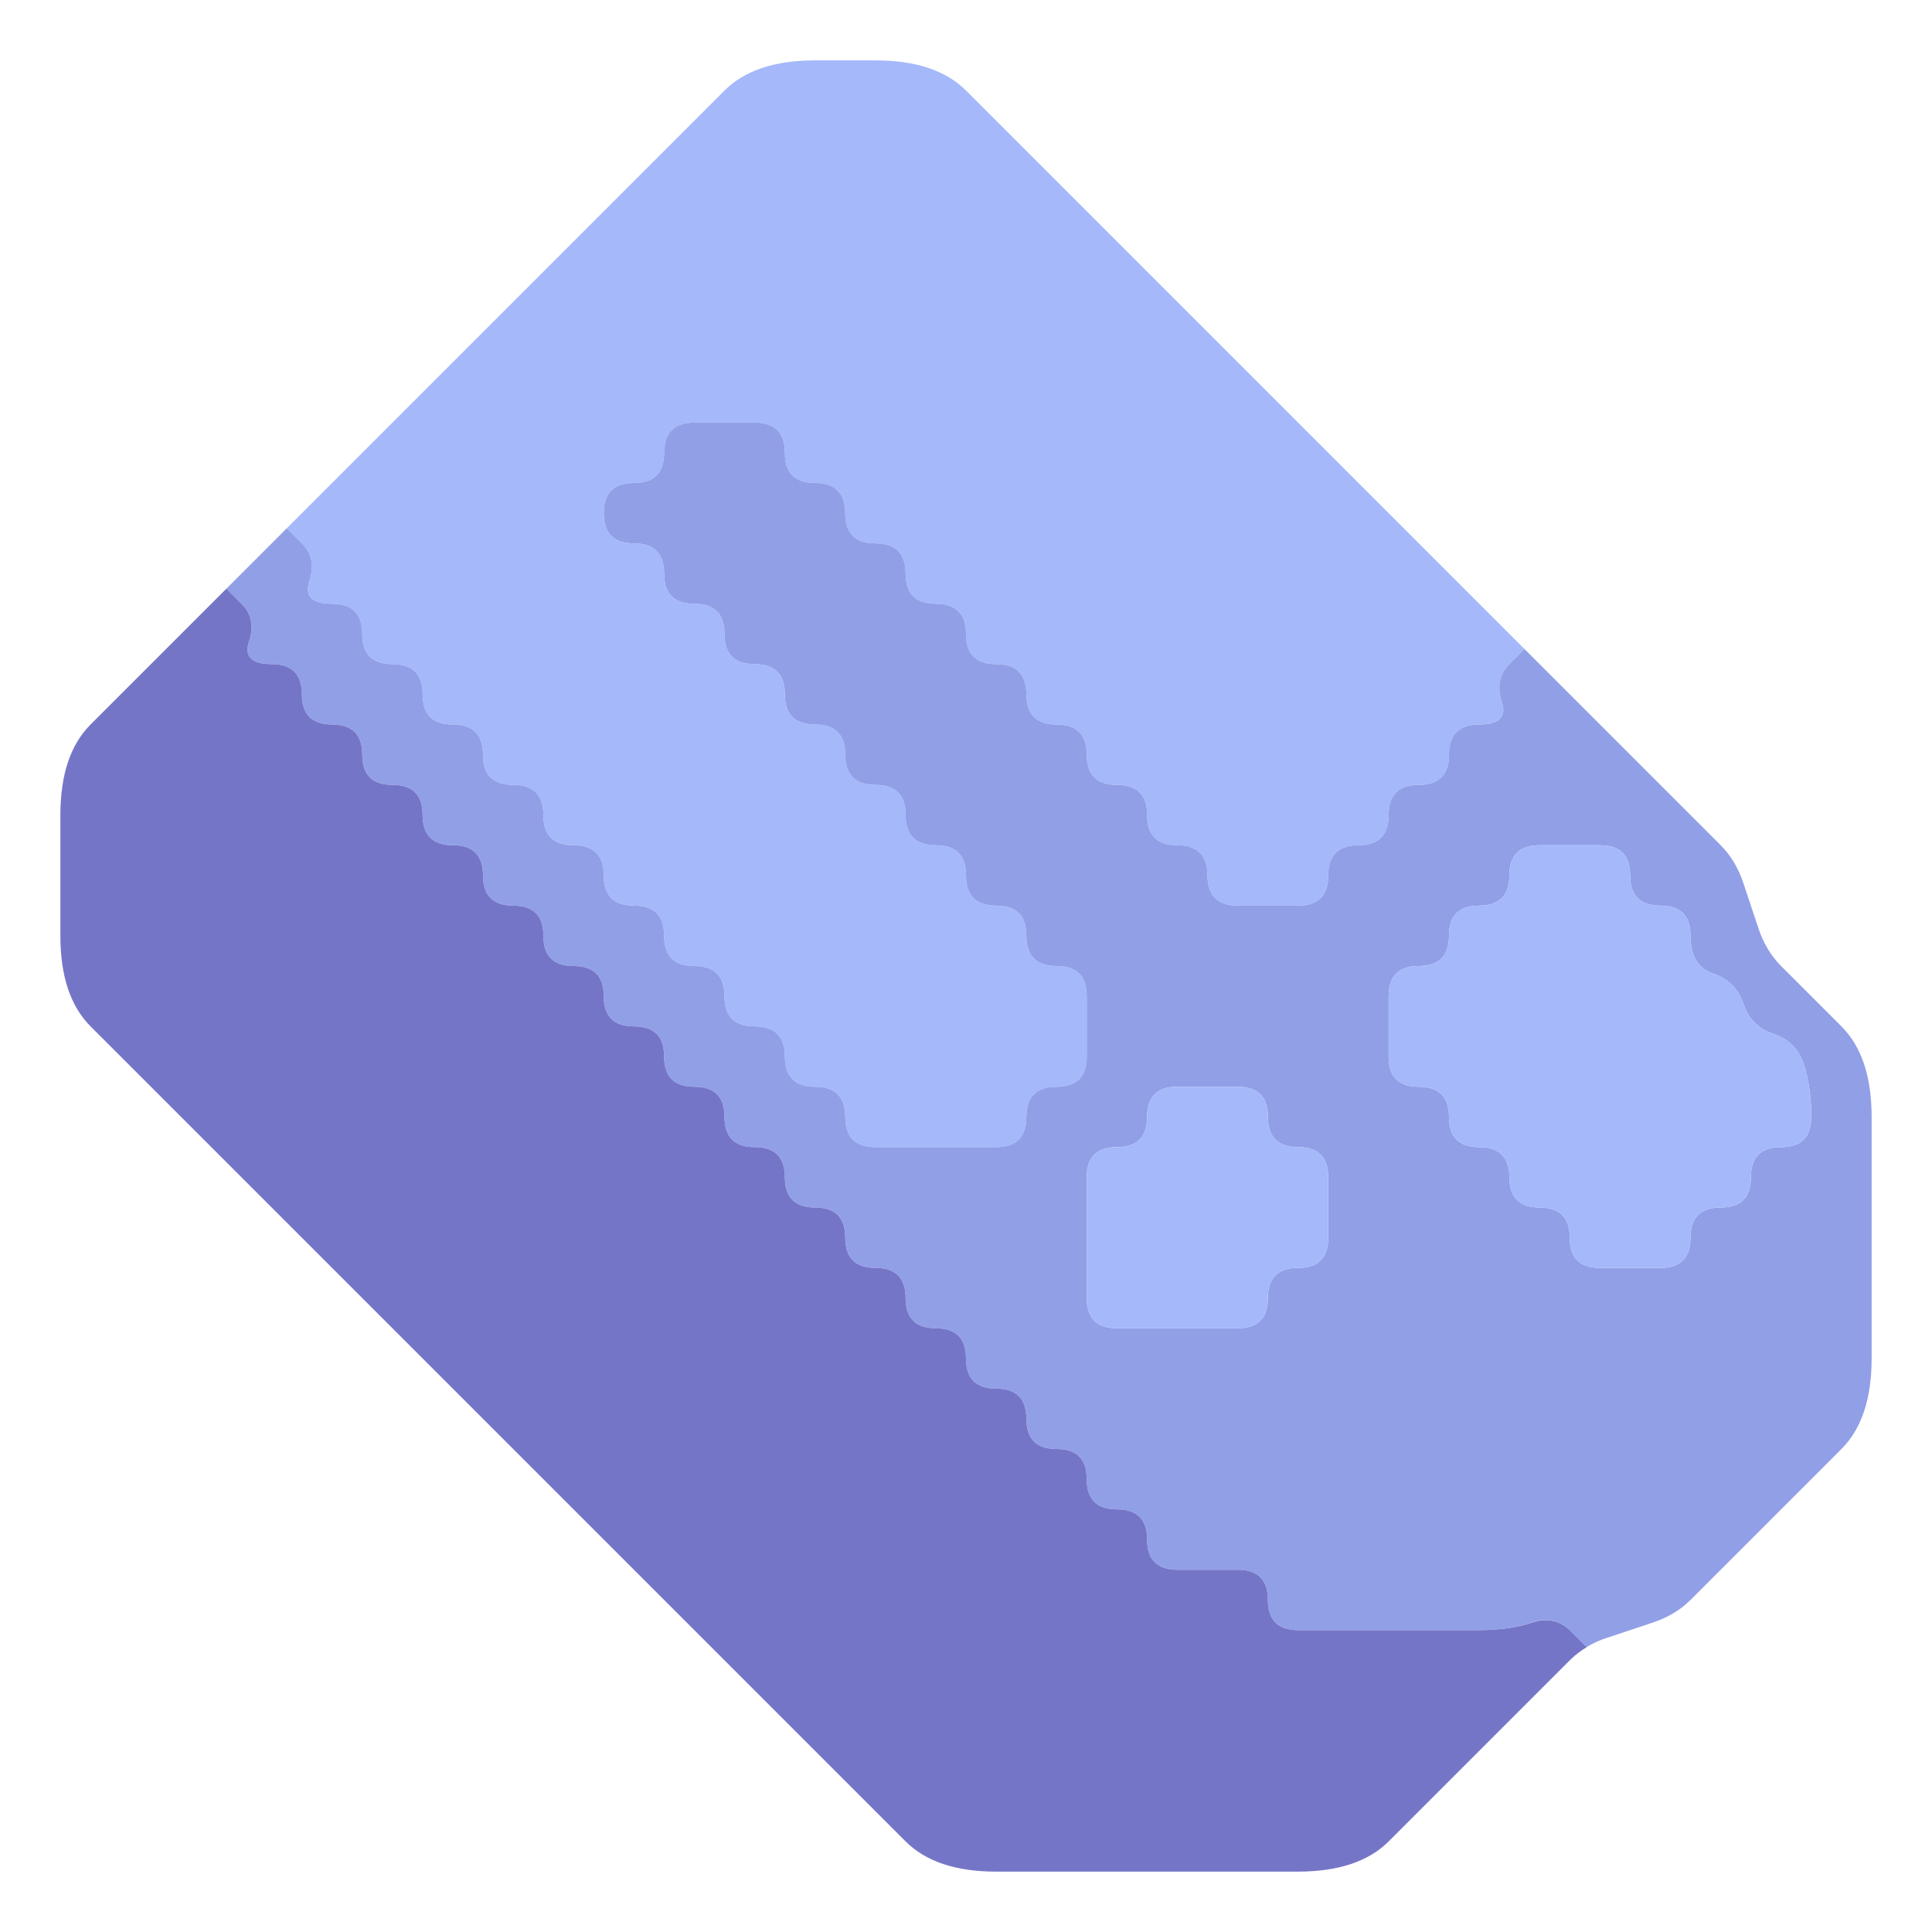
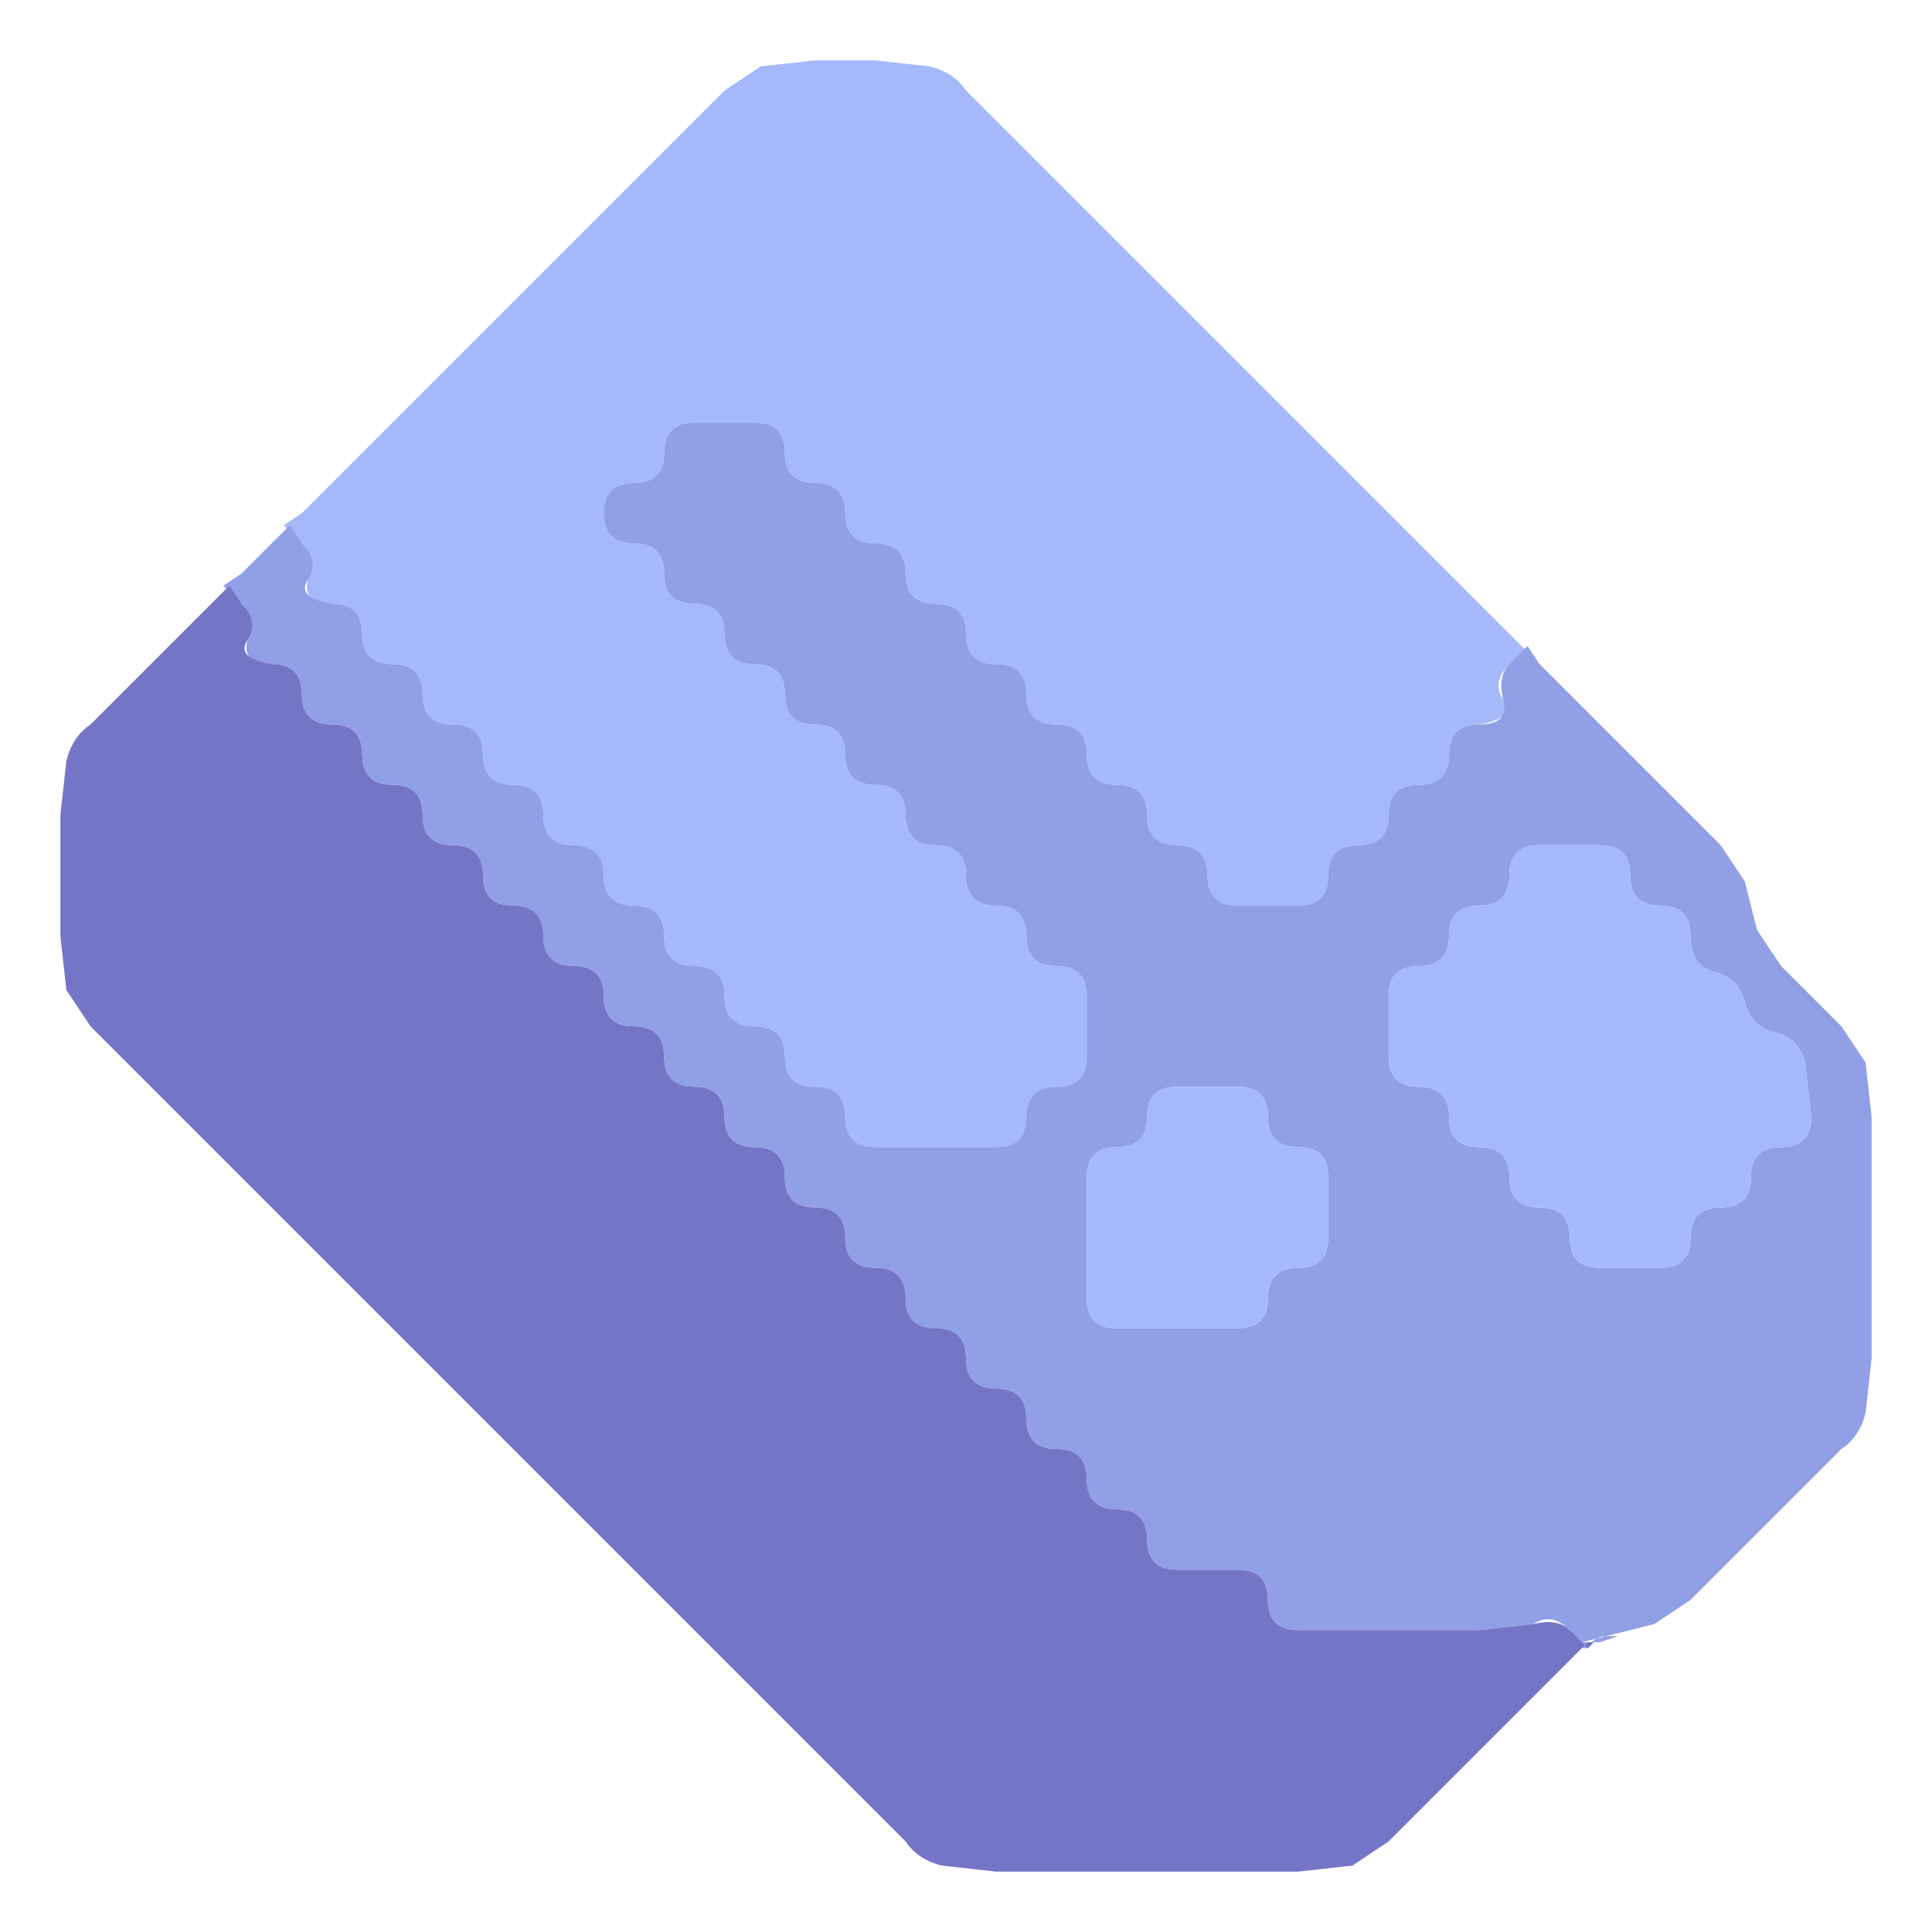
<svg xmlns="http://www.w3.org/2000/svg" viewBox="0 0 32 32">
-   <path d="M0 .5V0h32v32H0V.5M21.5 31q.5 0 .875-.125T23 30.5l.5-.5.5-.5.5-.5.5-.5.5-.5.5-.5q.25-.25.625-.375l.75-.25q.375-.125.625-.375l.5-.5.5-.5.5-.5.5-.5.5-.5q.25-.25.375-.625T31 22.5v-1-1-1-1q0-.5-.125-.875T30.5 17l-.5-.5-.5-.5q-.25-.25-.375-.625l-.25-.75Q28.75 14.25 28.5 14l-.5-.5-.5-.5-.5-.5-.5-.5-.5-.5-.5-.5-.5-.5-.5-.5-.5-.5-.5-.5-.5-.5-.5-.5-.5-.5-.5-.5-.5-.5-.5-.5-.5-.5-.5-.5-.5-.5-.5-.5-.5-.5-.5-.5-.5-.5-.5-.5-.5-.5q-.25-.25-.625-.375T14.5 1h-1q-.5 0-.875.125T12 1.5l-.5.5-.5.5-.5.5-.5.5-.5.5-.5.5-.5.5-.5.5-.5.5-.5.5-.5.5-.5.5-.5.5-.5.5-.5.5-.5.5-.5.5-.5.5-.5.5-.5.5-.5.5q-.25.25-.375.625T1 13.5v2q0 .5.125.875T1.5 17l.5.5.5.5.5.5.5.5.5.5.5.5.5.5.5.5.5.5.5.5.5.5.5.5.5.5.5.5.5.5.5.5.5.5.5.5.5.5.5.5.5.5.5.5.5.5.5.5.5.5.5.5.5.5q.25.25.625.375T16.5 31h5" fill="none" />
-   <path d="M12 1.5q.25-.25.625-.375T13.5 1h1q.5 0 .875.125T16 1.5l.5.5.5.5.5.5.5.5.5.5.5.5.5.5.5.5.5.5.5.5.5.5.5.5.5.5.5.5.5.5.5.5.5.5.5.5.25.25L25 11q-.25.25-.125.625T24.5 12q-.5 0-.5.5t-.5.5-.5.5-.5.5-.5.5-.5.5h-1q-.5 0-.5-.5t-.5-.5-.5-.5-.5-.5-.5-.5-.5-.5-.5-.5-.5-.5-.5-.5-.5-.5-.5-.5-.5-.5-.5-.5-.5-.5-.5-.5-.5-.5h-1q-.5 0-.5.5t-.5.5-.5.5q0 .5.5.5t.5.5.5.5.5.5.5.5.5.5.5.5.5.5.5.5.5.5.5.5.5.5.5.5.5.5.5.5.5.5v1q0 .5-.5.5t-.5.5-.5.5h-2q-.5 0-.5-.5t-.5-.5-.5-.5-.5-.5-.5-.5-.5-.5-.5-.5-.5-.5-.5-.5-.5-.5-.5-.5-.5-.5-.5-.5-.5-.5-.5-.5-.5-.5-.5-.5-.5-.5q-.5 0-.375-.375T5 9l-.25-.25L5 8.5l.5-.5.5-.5.5-.5.5-.5.5-.5.5-.5.5-.5.5-.5.5-.5.5-.5.5-.5.5-.5.5-.5.5-.5M4.938 8.562L4.75 8.75l-.062.062-.062.062.125-.125L5 8.5l.125-.125-.188.188m20.375 2.25L25.25 10.75l-.188-.188-.188-.188.125.125.25.25.125.125-.062-.062" fill="#a4b8fa" />
-   <path d="M11 7.5q0-.5.5-.5h1q.5 0 .5.5t.5.5.5.5.5.5.5.5.5.5.5.5.5.5.5.5.5.5.5.5.5.5.5.5.5.5.5.5.5.5h1q.5 0 .5-.5t.5-.5.5-.5.5-.5.5-.5.5-.5q.5 0 .375-.375T25 11l.25-.25.25.25.5.5.5.5.5.5.5.5.5.5.5.5q.25.25.375.625l.25.75q.125.375.375.625l.5.5.5.5q.25.25.375.625T31 18.5v4q0 .5-.125.875T30.5 24l-.5.5-.5.5-.5.5-.5.5-.5.5q-.25.25-.625.375l-.75.25-.375.125.281-.094.281-.094-.188.062q-.188.062-.344.156l-.156.094.078-.047.078-.047-.266-.266q-.266-.266-.641-.141Q25 27 24.5 27h-3q-.5 0-.5-.5t-.5-.5h-1q-.5 0-.5-.5t-.5-.5-.5-.5-.5-.5-.5-.5-.5-.5-.5-.5-.5-.5-.5-.5-.5-.5-.5-.5-.5-.5-.5-.5-.5-.5-.5-.5-.5-.5-.5-.5-.5-.5-.5-.5-.5-.5-.5-.5-.5-.5-.5-.5-.5-.5-.5-.5-.5-.5-.5-.5-.5-.5-.5-.5-.5-.5q-.5 0-.375-.375T4 10l-.25-.25L4 9.5l.5-.5.25-.25L5 9q.25.25.125.625T5.5 10q.5 0 .5.5t.5.5.5.5.5.5.5.5.5.5.5.5.5.5.5.5.5.5.5.5.5.5.5.5.5.5.5.5.5.5.5.5.5.5h2q.5 0 .5-.5t.5-.5.5-.5v-1q0-.5-.5-.5t-.5-.5-.5-.5-.5-.5-.5-.5-.5-.5-.5-.5-.5-.5-.5-.5-.5-.5-.5-.5-.5-.5-.5-.5-.5-.5-.5-.5-.5-.5q0-.5.5-.5t.5-.5M4.812 8.688L4.75 8.75l-.188.188-.188.188L4.5 9l.25-.25.125-.125-.062.062m-.875.875L3.75 9.75l-.062.062-.062.062.125-.125L4 9.5l.125-.125-.188.188M20.5 22q.5 0 .5-.5t.5-.5.5-.5v-1q0-.5-.5-.5t-.5-.5-.5-.5h-1q-.5 0-.5.5t-.5.5-.5.5v2q0 .5.5.5h2m7-1q.5 0 .5-.5t.5-.5.5-.5.5-.5.5-.5q0-.5-.125-.875t-.5-.5-.5-.5-.5-.5Q28 16 28 15.5t-.5-.5-.5-.5-.5-.5h-1q-.5 0-.5.5t-.5.5-.5.5-.5.5-.5.5v1q0 .5.5.5t.5.5.5.5.5.5.5.5.5.5.5.5h1m-2.062-10.062L25.25 10.75l-.062-.062-.062-.062.125.125.25.25.125.125-.188-.188" fill="#919fe7" />
-   <path d="M3 10.5l.5-.5.25-.25L4 10q.25.25.125.625T4.5 11q.5 0 .5.5t.5.5.5.5.5.5.5.5.5.5.5.5.5.5.5.5.5.5.5.5.5.5.5.5.5.5.5.5.5.5.5.5.5.5.5.5.5.5.5.5.5.5.5.5.5.5.5.5.5.5.5.5.5.5.5.5.5.5h1q.5 0 .5.5t.5.5h3q.5 0 .875-.125t.641.141l.266.266.078-.047.078-.047-.156.094Q26.125 27.375 26 27.5l-.125.125.188-.188.188-.188-.25.25-.5.5-.5.5-.5.5-.5.5-.5.5-.5.5q-.25.25-.625.375T21.5 31h-5q-.5 0-.875-.125T15 30.5l-.5-.5-.5-.5-.5-.5-.5-.5-.5-.5-.5-.5-.5-.5-.5-.5-.5-.5-.5-.5-.5-.5-.5-.5-.5-.5-.5-.5-.5-.5-.5-.5-.5-.5-.5-.5-.5-.5-.5-.5-.5-.5-.5-.5-.5-.5-.5-.5-.5-.5-.5-.5-.5-.5q-.25-.25-.375-.625T1 15.5v-1-1q0-.5.125-.875T1.5 12l.5-.5.5-.5.5-.5m.812-.812L3.75 9.75l-.188.188-.188.188L3.5 10l.25-.25.125-.125-.062.062" fill="#7575c8" />
-   <path d="M25 14.5q0-.5.5-.5h1q.5 0 .5.5t.5.5.5.5q0 .5.375.625t.5.5.5.5.5.5Q30 18 30 18.5t-.5.5-.5.5-.5.5-.5.5-.5.5h-1q-.5 0-.5-.5t-.5-.5-.5-.5-.5-.5-.5-.5-.5-.5-.5-.5v-1q0-.5.5-.5t.5-.5.5-.5.5-.5M19 18.5q0-.5.5-.5h1q.5 0 .5.5t.5.5.5.5v1q0 .5-.5.5t-.5.5-.5.5h-2q-.5 0-.5-.5v-1-1q0-.5.5-.5t.5-.5" fill="#a4b8fa" />
+   <path d="M0 .5V0h32v32H0V.5M21.5 31l.9-.1q.4-.1.6-.4l.5-.5.5-.5.5-.5.5-.5.5-.5.5-.5.6-.4.8-.2q.4-.1.6-.4l.5-.5.5-.5.5-.5.5-.5.5-.5.4-.6.1-.9v-4l-.1-.9q-.1-.4-.4-.6l-.5-.5-.5-.5-.4-.6-.2-.8-.4-.6-.5-.5-.5-.5-.5-.5-.5-.5-.5-.5-.5-.5-.5-.5-.5-.5-.5-.5-.5-.5-.5-.5-.5-.5-.5-.5-.5-.5-.5-.5-.5-.5-.5-.5-.5-.5-.5-.5-.5-.5-.5-.5-.5-.5-.5-.5-.5-.5-.5-.5-.6-.4-.9-.1h-1l-.9.1q-.4.1-.6.4l-.5.5-.5.5-.5.5-.5.5-.5.5-.5.5-.5.5-.5.5-.5.5-.5.5-.5.5-.5.5-.5.5-.5.5-.5.5-.5.5-.5.5-.5.5-.5.5-.5.5-.5.5-.4.6-.1.9v2l.1.9q.1.4.4.6l.5.5.5.5.5.5.5.5.5.5.5.5.5.5.5.5.5.5.5.5.5.5.5.5.5.5.5.5.5.5.5.5.5.5.5.5.5.5.5.5.5.5.5.5.5.5.5.5.5.5.5.5.5.5.6.4.9.1h5" fill="none" />
+   <path d="m12 1.5.6-.4.9-.1h1l.9.1q.4.1.6.4l.5.5.5.5.5.5.5.5.5.5.5.5.5.5.5.5.5.5.5.5.5.5.5.5.5.5.5.5.5.5.5.5.5.5.5.5.3.3-.3.2q-.3.3-.1.6t-.4.4q-.5 0-.5.5t-.5.5-.5.5-.5.5-.5.5-.5.5h-1q-.5 0-.5-.5t-.5-.5-.5-.5-.5-.5-.5-.5-.5-.5-.5-.5-.5-.5-.5-.5-.5-.5-.5-.5-.5-.5-.5-.5-.5-.5-.5-.5-.5-.5h-1q-.5 0-.5.5t-.5.5-.5.5q0 .5.5.5t.5.5.5.5.5.5.5.5.5.5.5.5.5.5.5.5.5.5.5.5.5.5.5.5.5.5.5.5.5.5v1q0 .5-.5.5t-.5.5-.5.5h-2q-.5 0-.5-.5t-.5-.5-.5-.5-.5-.5-.5-.5-.5-.5-.5-.5-.5-.5-.5-.5-.5-.5-.5-.5-.5-.5-.5-.5-.5-.5-.5-.5-.5-.5-.5-.5-.5-.5q-.5 0-.4-.4T5 9l-.3-.3.3-.2.5-.5.5-.5.5-.5.5-.5.5-.5.5-.5.5-.5.5-.5.5-.5.5-.5.5-.5.5-.5.5-.5.5-.5m-7 7-.3.3.3-.3.1-.1-.2.2m20.4 2.2-.2-.2-.2-.2.1.1.3.3" fill="#a4b8fa" />
+   <path d="M11 7.5q0-.5.5-.5h1q.5 0 .5.5t.5.5.5.5.5.5.5.5.5.5.5.5.5.5.5.5.5.5.5.5.5.5.5.5.5.5.5.5.5.5h1q.5 0 .5-.5t.5-.5.5-.5.5-.5.5-.5.5-.5q.5 0 .4-.4t.1-.6l.3-.3.2.3.5.5.5.5.5.5.5.5.5.5.5.5.4.6.2.8.4.6.5.5.5.5.4.6.1.9v4l-.1.9q-.1.4-.4.6l-.5.5-.5.5-.5.5-.5.5-.5.5-.6.4-.8.2-.4.1h.3l.3-.1h-.2q-.2 0-.3.2H26h.1L26 27q-.3-.3-.6-.1l-.9.1h-3q-.5 0-.5-.5t-.5-.5h-1q-.5 0-.5-.5t-.5-.5-.5-.5-.5-.5-.5-.5-.5-.5-.5-.5-.5-.5-.5-.5-.5-.5-.5-.5-.5-.5-.5-.5-.5-.5-.5-.5-.5-.5-.5-.5-.5-.5-.5-.5-.5-.5-.5-.5-.5-.5-.5-.5-.5-.5-.5-.5-.5-.5-.5-.5-.5-.5-.5-.5-.5-.5q-.5 0-.4-.4T4 10l-.3-.3.3-.2.5-.5.3-.3.2.3q.3.3.1.6t.4.4q.5 0 .5.5t.5.5.5.5.5.5.5.5.5.5.5.5.5.5.5.5.5.5.5.5.5.5.5.5.5.5.5.5.5.5.5.5.5.5h2q.5 0 .5-.5t.5-.5.5-.5v-1q0-.5-.5-.5t-.5-.5-.5-.5-.5-.5-.5-.5-.5-.5-.5-.5-.5-.5-.5-.5-.5-.5-.5-.5-.5-.5-.5-.5-.5-.5-.5-.5-.5-.5q0-.5.5-.5t.5-.5M4.8 8.7l-.2.2-.2.2.1-.1.3-.3m-.9.9-.1.2h-.1l.3-.3.1-.1-.2.2M20.5 22q.5 0 .5-.5t.5-.5.5-.5v-1q0-.5-.5-.5t-.5-.5-.5-.5h-1q-.5 0-.5.5t-.5.5-.5.5v2q0 .5.5.5h2m7-1q.5 0 .5-.5t.5-.5.5-.5.5-.5.5-.5l-.1-.9q-.1-.4-.5-.5t-.5-.5-.5-.5q-.4-.1-.4-.6t-.5-.5-.5-.5-.5-.5h-1q-.5 0-.5.5t-.5.5-.5.5-.5.5-.5.5v1q0 .5.5.5t.5.5.5.5.5.5.5.5.5.5.5.5h1m-2-10-.3-.3.3.3.1.1-.2-.2" fill="#919fe7" />
+   <path d="m3 10.5.5-.5.3-.3.2.3q.3.3.1.6t.4.4q.5 0 .5.5t.5.5.5.5.5.5.5.5.5.5.5.5.5.5.5.5.5.5.5.5.5.5.5.5.5.5.5.5.5.5.5.5.5.5.5.5.5.5.5.5.5.5.5.5.5.5.5.5.5.5.5.5.5.5.5.5.5.5h1q.5 0 .5.5t.5.5h3l.9-.1q.4-.1.6.1l.3.3.1-.1h-.1l-.3.3-.1.1.2-.2.1-.1-.2.2-.5.5-.5.5-.5.5-.5.5-.5.5-.5.5-.6.4-.9.1h-5l-.9-.1q-.4-.1-.6-.4l-.5-.5-.5-.5-.5-.5-.5-.5-.5-.5-.5-.5-.5-.5-.5-.5-.5-.5-.5-.5-.5-.5-.5-.5-.5-.5-.5-.5-.5-.5-.5-.5-.5-.5-.5-.5-.5-.5-.5-.5-.5-.5-.5-.5-.5-.5-.5-.5-.5-.5-.5-.5-.5-.5-.4-.6-.1-.9v-2l.1-.9q.1-.4.4-.6l.5-.5.5-.5.5-.5m.8-.8-.2.2-.2.2.1-.1.3-.3" fill="#7575c8" />
+   <path d="M25 14.5q0-.5.5-.5h1q.5 0 .5.5t.5.5.5.5q0 .5.4.6t.5.5.5.5.5.5l.1.9q0 .5-.5.5t-.5.5-.5.5-.5.5-.5.5h-1q-.5 0-.5-.5t-.5-.5-.5-.5-.5-.5-.5-.5-.5-.5-.5-.5v-1q0-.5.5-.5t.5-.5.5-.5.5-.5m-6 4q0-.5.5-.5h1q.5 0 .5.5t.5.5.5.5v1q0 .5-.5.5t-.5.5-.5.5h-2q-.5 0-.5-.5v-2q0-.5.5-.5t.5-.5" fill="#a4b8fa" />
</svg>
